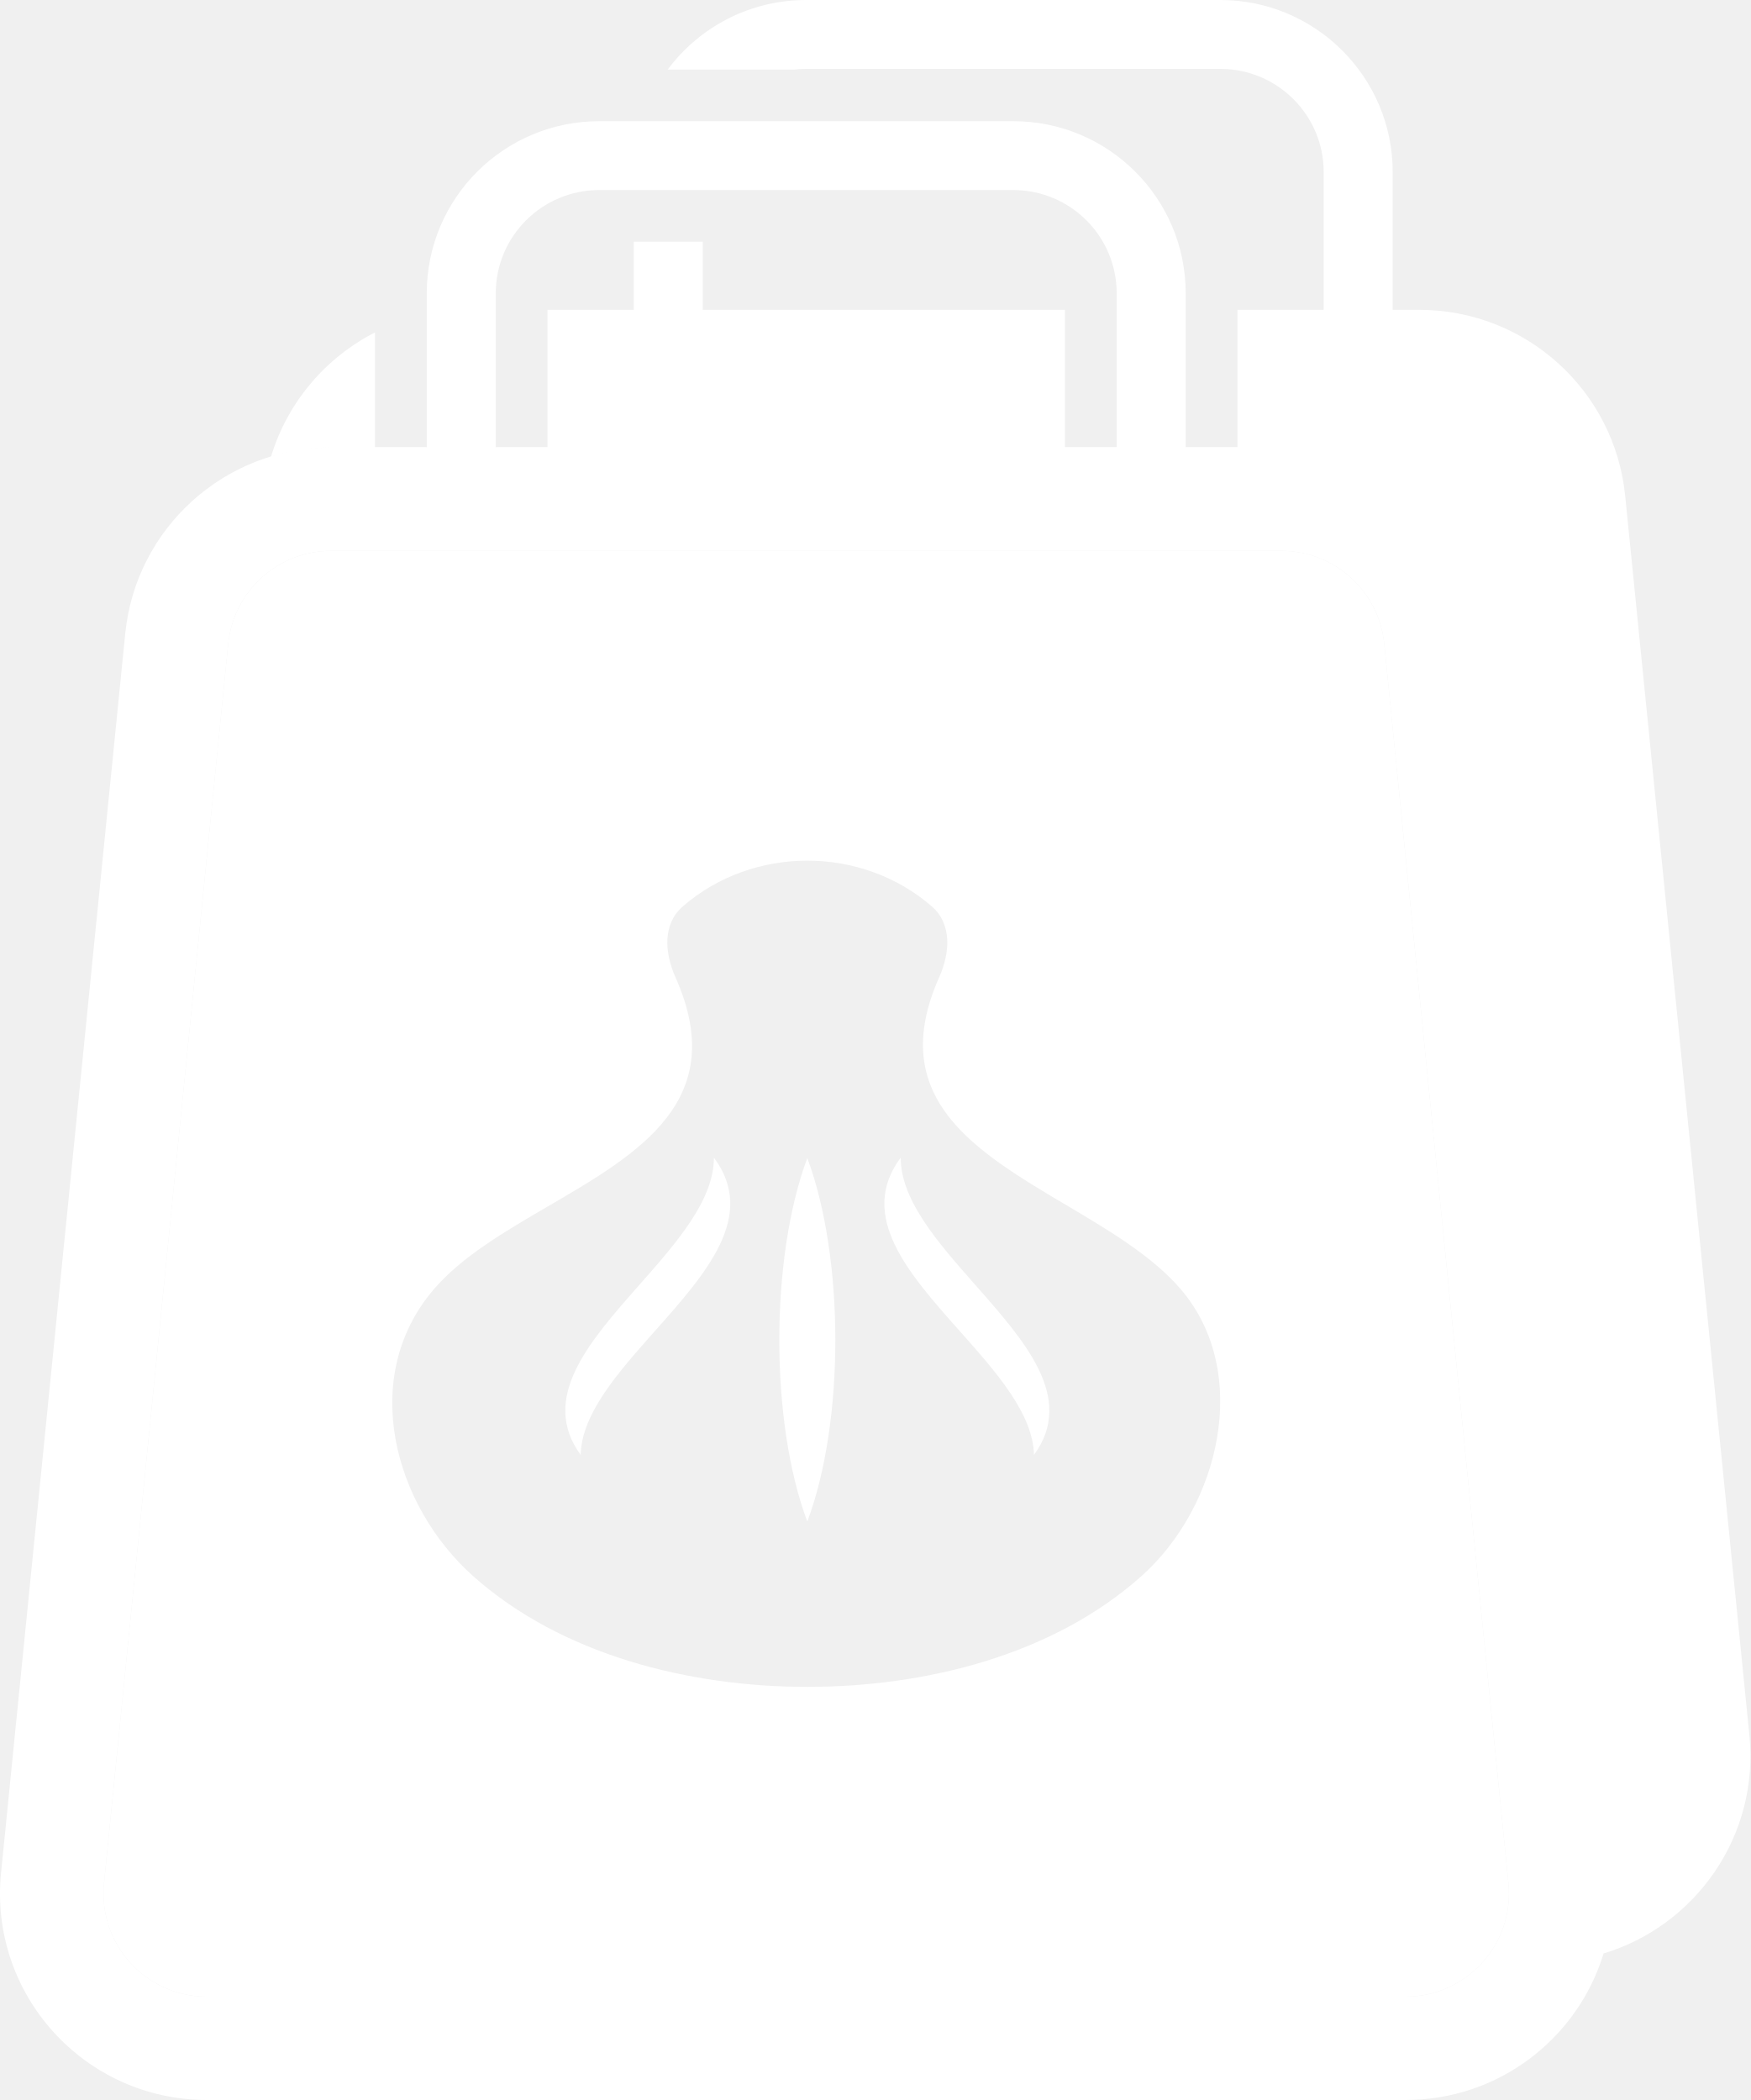
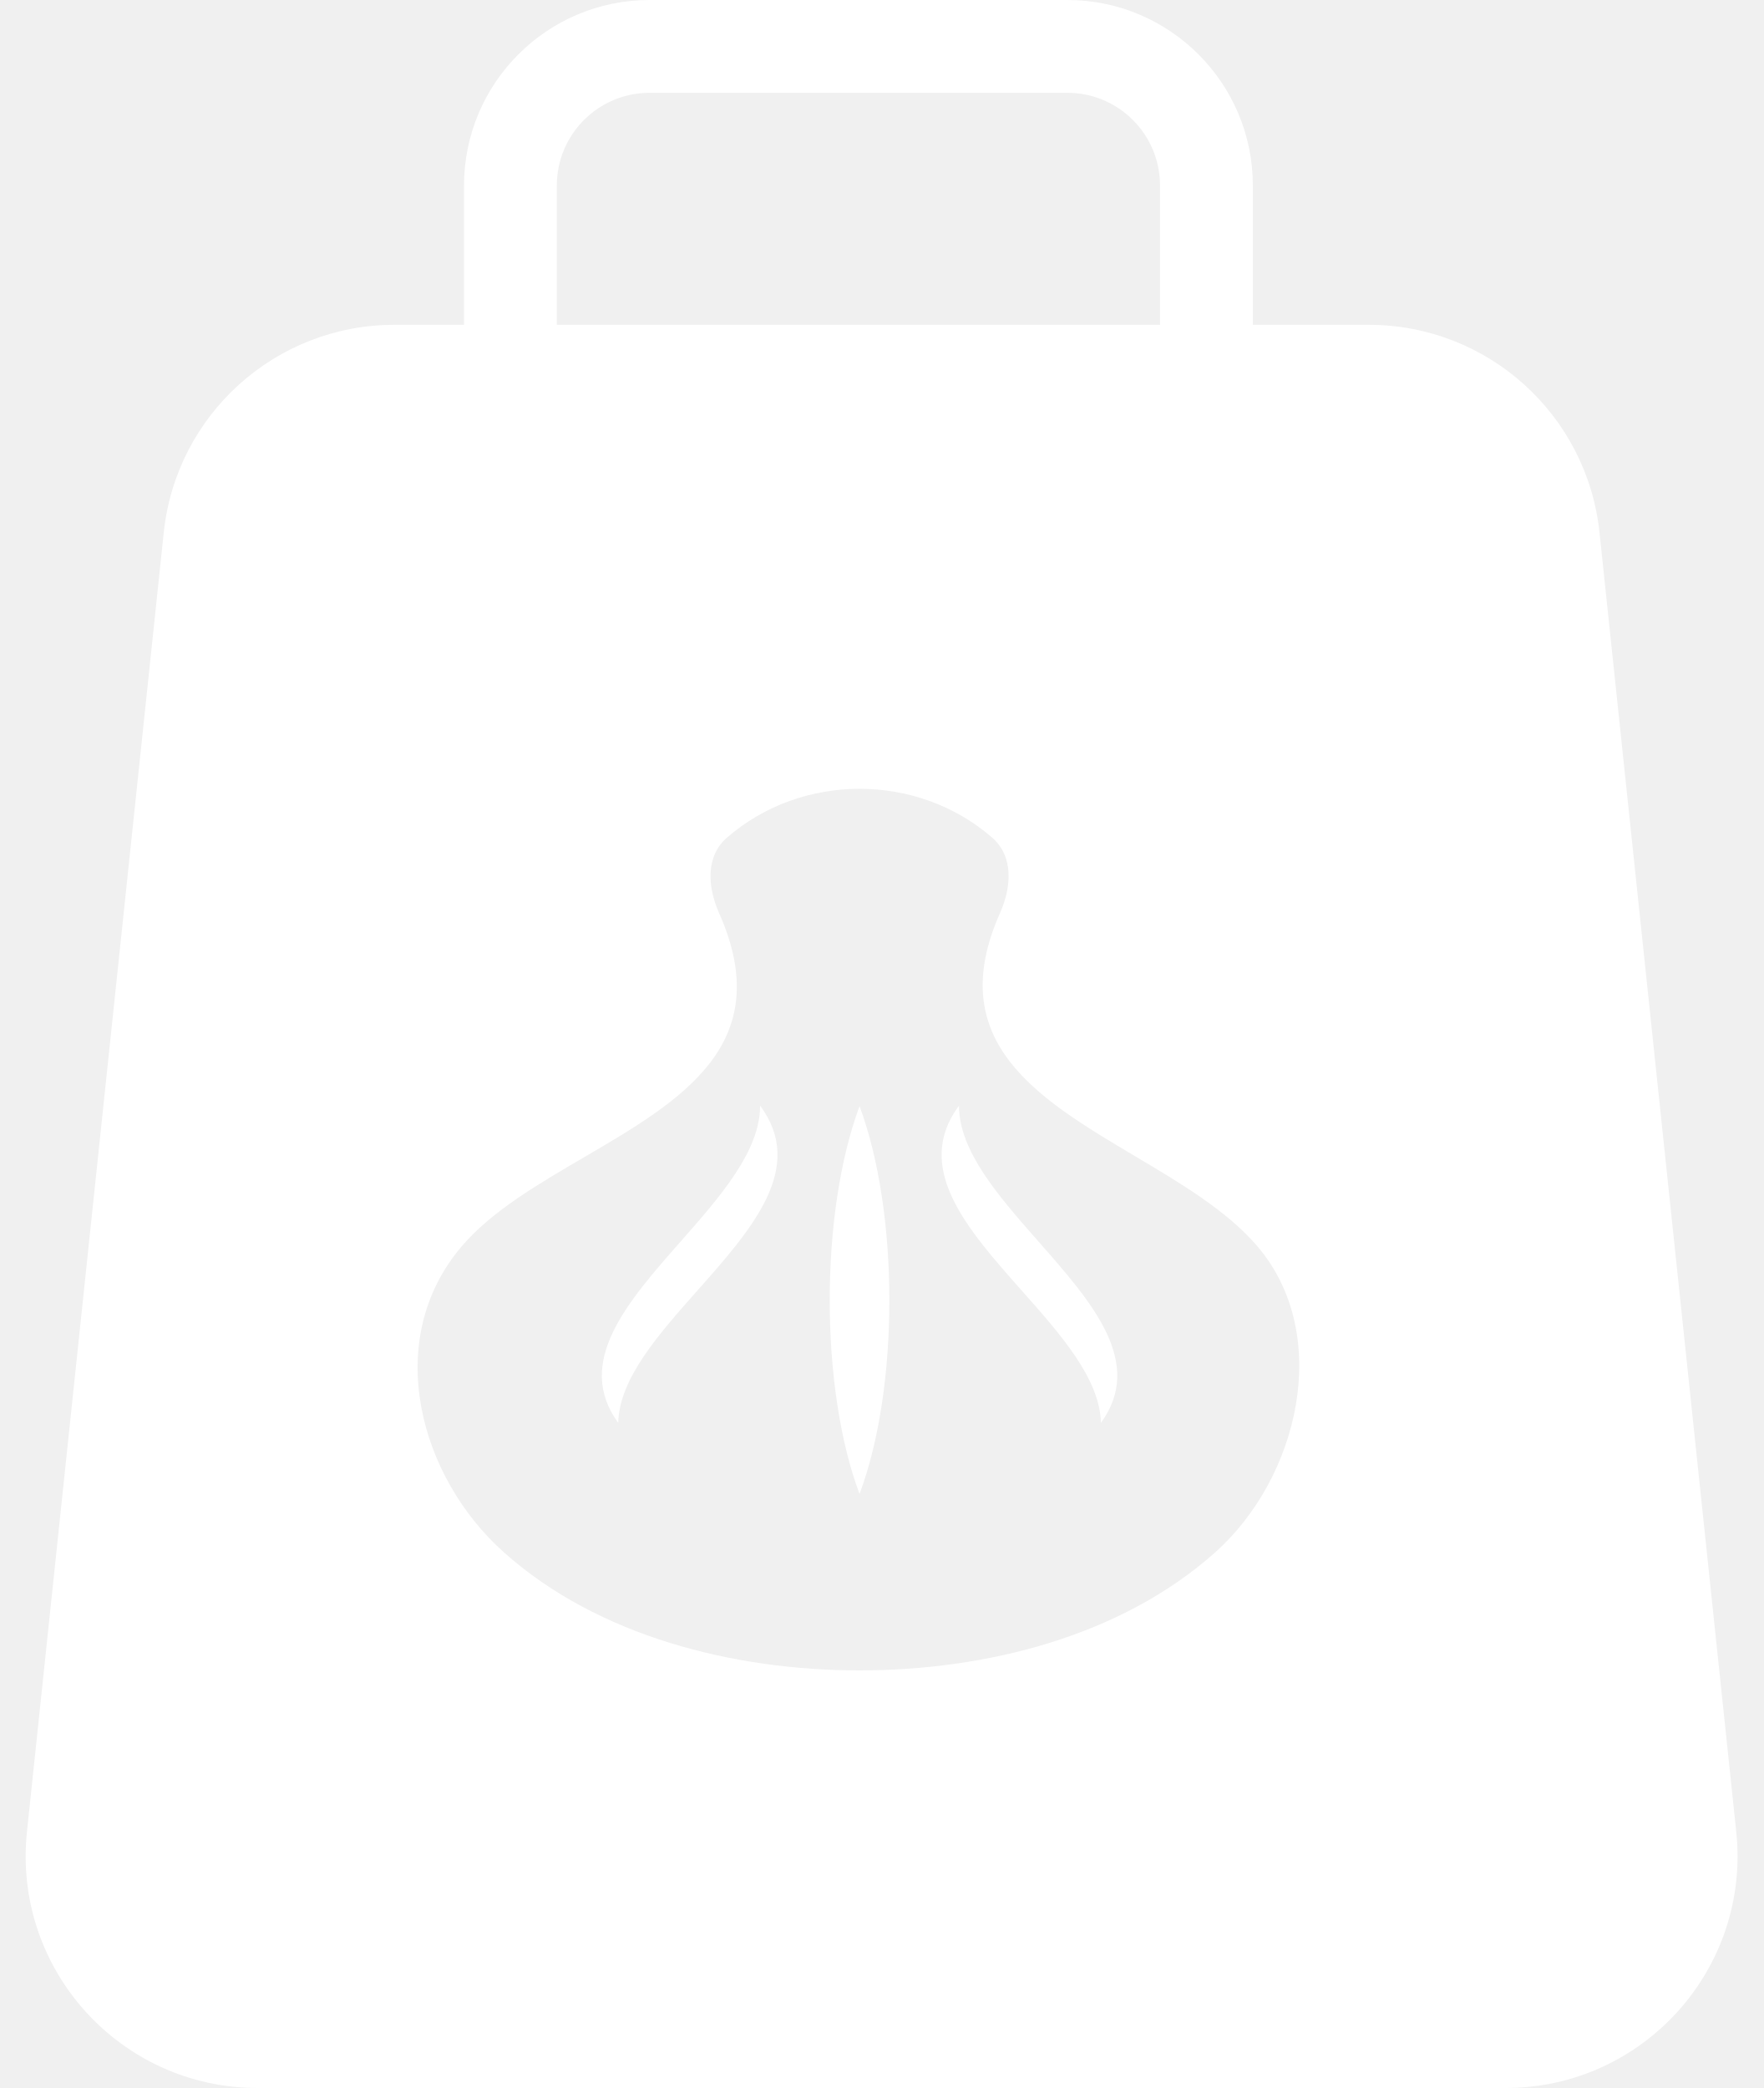
- <svg xmlns="http://www.w3.org/2000/svg" width="40" height="48" viewBox="0 0 40 48" fill="none">
-   <path fill-rule="evenodd" clip-rule="evenodd" d="M18.424 1.574C18.33 1.574 18.237 1.579 18.146 1.59H15.258C15.976 0.625 17.127 0 18.424 0H27.884C30.06 0 31.825 1.762 31.825 3.934V7.082H32.432C34.862 7.082 36.896 8.92 37.138 11.334L39.976 39.661C40.207 41.965 38.745 44.016 36.644 44.651C36.059 46.574 34.269 48 32.116 48H4.73C1.932 48 -0.255 45.588 0.024 42.809L2.862 14.481C3.104 12.068 5.138 10.229 7.568 10.229C7.092 10.229 6.63 10.3 6.195 10.432C6.572 9.19 7.442 8.174 8.57 7.598V10.22H9.752V6.705C9.752 4.532 11.517 2.77 13.694 2.77H23.154C25.331 2.77 27.095 4.532 27.095 6.705V10.22H28.278V7.082H30.248V3.934C30.248 2.631 29.19 1.574 27.884 1.574H18.424ZM13.694 4.344C12.388 4.344 11.329 5.401 11.329 6.705V10.22H12.511V7.082H14.482V5.524H16.059V7.082H24.336V10.22H25.518V6.705C25.518 5.401 24.46 4.344 23.154 4.344H13.694ZM29.279 12.59H7.568C6.353 12.59 5.336 13.509 5.215 14.716L2.377 43.044C2.238 44.434 3.331 45.639 4.73 45.639H32.116C33.516 45.639 34.609 44.434 34.47 43.044L31.632 14.716C31.511 13.509 30.494 12.59 29.279 12.59Z" fill="white" />
-   <path fill-rule="evenodd" clip-rule="evenodd" d="M7.568 12.59H29.279C30.494 12.59 31.511 13.509 31.632 14.716L34.47 43.044C34.609 44.434 33.516 45.639 32.116 45.639H4.73C3.331 45.639 2.238 44.434 2.377 43.044L5.215 14.716C5.336 13.509 6.353 12.59 7.568 12.59ZM21.462 22.337C21.707 21.787 21.761 21.125 21.295 20.719C19.689 19.323 17.207 19.323 15.602 20.719C15.135 21.125 15.19 21.787 15.435 22.337C16.686 25.145 14.615 26.353 12.531 27.568C11.543 28.144 10.552 28.722 9.91 29.473C8.196 31.479 8.999 34.411 10.816 36.029C12.835 37.828 15.751 38.557 18.448 38.557C21.151 38.557 24.055 37.834 26.08 36.029C27.872 34.433 28.604 31.367 26.986 29.473C26.337 28.713 25.343 28.124 24.356 27.539C22.281 26.309 20.233 25.095 21.462 22.337Z" fill="white" />
-   <path d="M18.448 26.469C17.595 28.76 17.595 32.508 18.448 34.777C19.302 32.508 19.302 28.76 18.448 26.469Z" fill="white" />
-   <path d="M16.314 26.46C17.305 27.79 16.137 29.105 14.972 30.416C14.131 31.363 13.291 32.307 13.269 33.255C12.324 31.96 13.462 30.67 14.606 29.373C15.459 28.407 16.314 27.437 16.314 26.46Z" fill="white" />
-   <path d="M21.924 30.416C20.759 29.105 19.591 27.79 20.582 26.46C20.582 27.437 21.438 28.407 22.29 29.373C23.434 30.67 24.573 31.96 23.628 33.255C23.605 32.307 22.765 31.363 21.924 30.416Z" fill="white" />
+ <svg xmlns="http://www.w3.org/2000/svg" width="38" height="45" viewBox="0 0 38 45" fill="none">
+   <path fill-rule="evenodd" clip-rule="evenodd" d="M14 2H23C24.105 2 25 2.895 25 4V7H12V4C12 2.895 12.895 2 14 2ZM10 7V4C10 1.791 11.791 0 14 0H23C25.209 0 27 1.791 27 4V7H29.498C32.057 7 34.203 8.932 34.471 11.477L37.418 39.477C37.729 42.429 35.414 45 32.446 45H5.554C2.585 45 0.27 42.429 0.581 39.477L3.529 11.477C3.796 8.932 5.942 7 8.501 7H10ZM21.383 18.053C21.851 18.462 21.797 19.127 21.55 19.681C20.316 22.456 22.373 23.677 24.457 24.915C25.449 25.503 26.446 26.096 27.099 26.861C28.724 28.766 27.988 31.851 26.189 33.456C24.155 35.272 21.239 36 18.524 36C15.815 36 12.888 35.267 10.86 33.456C9.035 31.828 8.229 28.879 9.95 26.861C10.594 26.105 11.589 25.524 12.582 24.944L12.582 24.944C14.675 23.721 16.755 22.506 15.498 19.681C15.252 19.127 15.197 18.462 15.666 18.053C17.278 16.649 19.771 16.649 21.383 18.053ZM18.524 23.839C17.667 26.143 17.667 29.914 18.524 32.197C19.381 29.914 19.381 26.143 18.524 23.839ZM16.381 23.829C17.377 25.167 16.203 26.49 15.034 27.809C14.189 28.761 13.346 29.712 13.323 30.665C12.374 29.363 13.517 28.065 14.666 26.76C15.522 25.788 16.381 24.812 16.381 23.829ZM20.667 23.829C19.672 25.167 20.845 26.49 22.015 27.809C22.86 28.761 23.703 29.712 23.726 30.665C24.675 29.363 23.532 28.065 22.383 26.76C21.527 25.788 20.667 24.812 20.667 23.829Z" fill="white" />
</svg>
